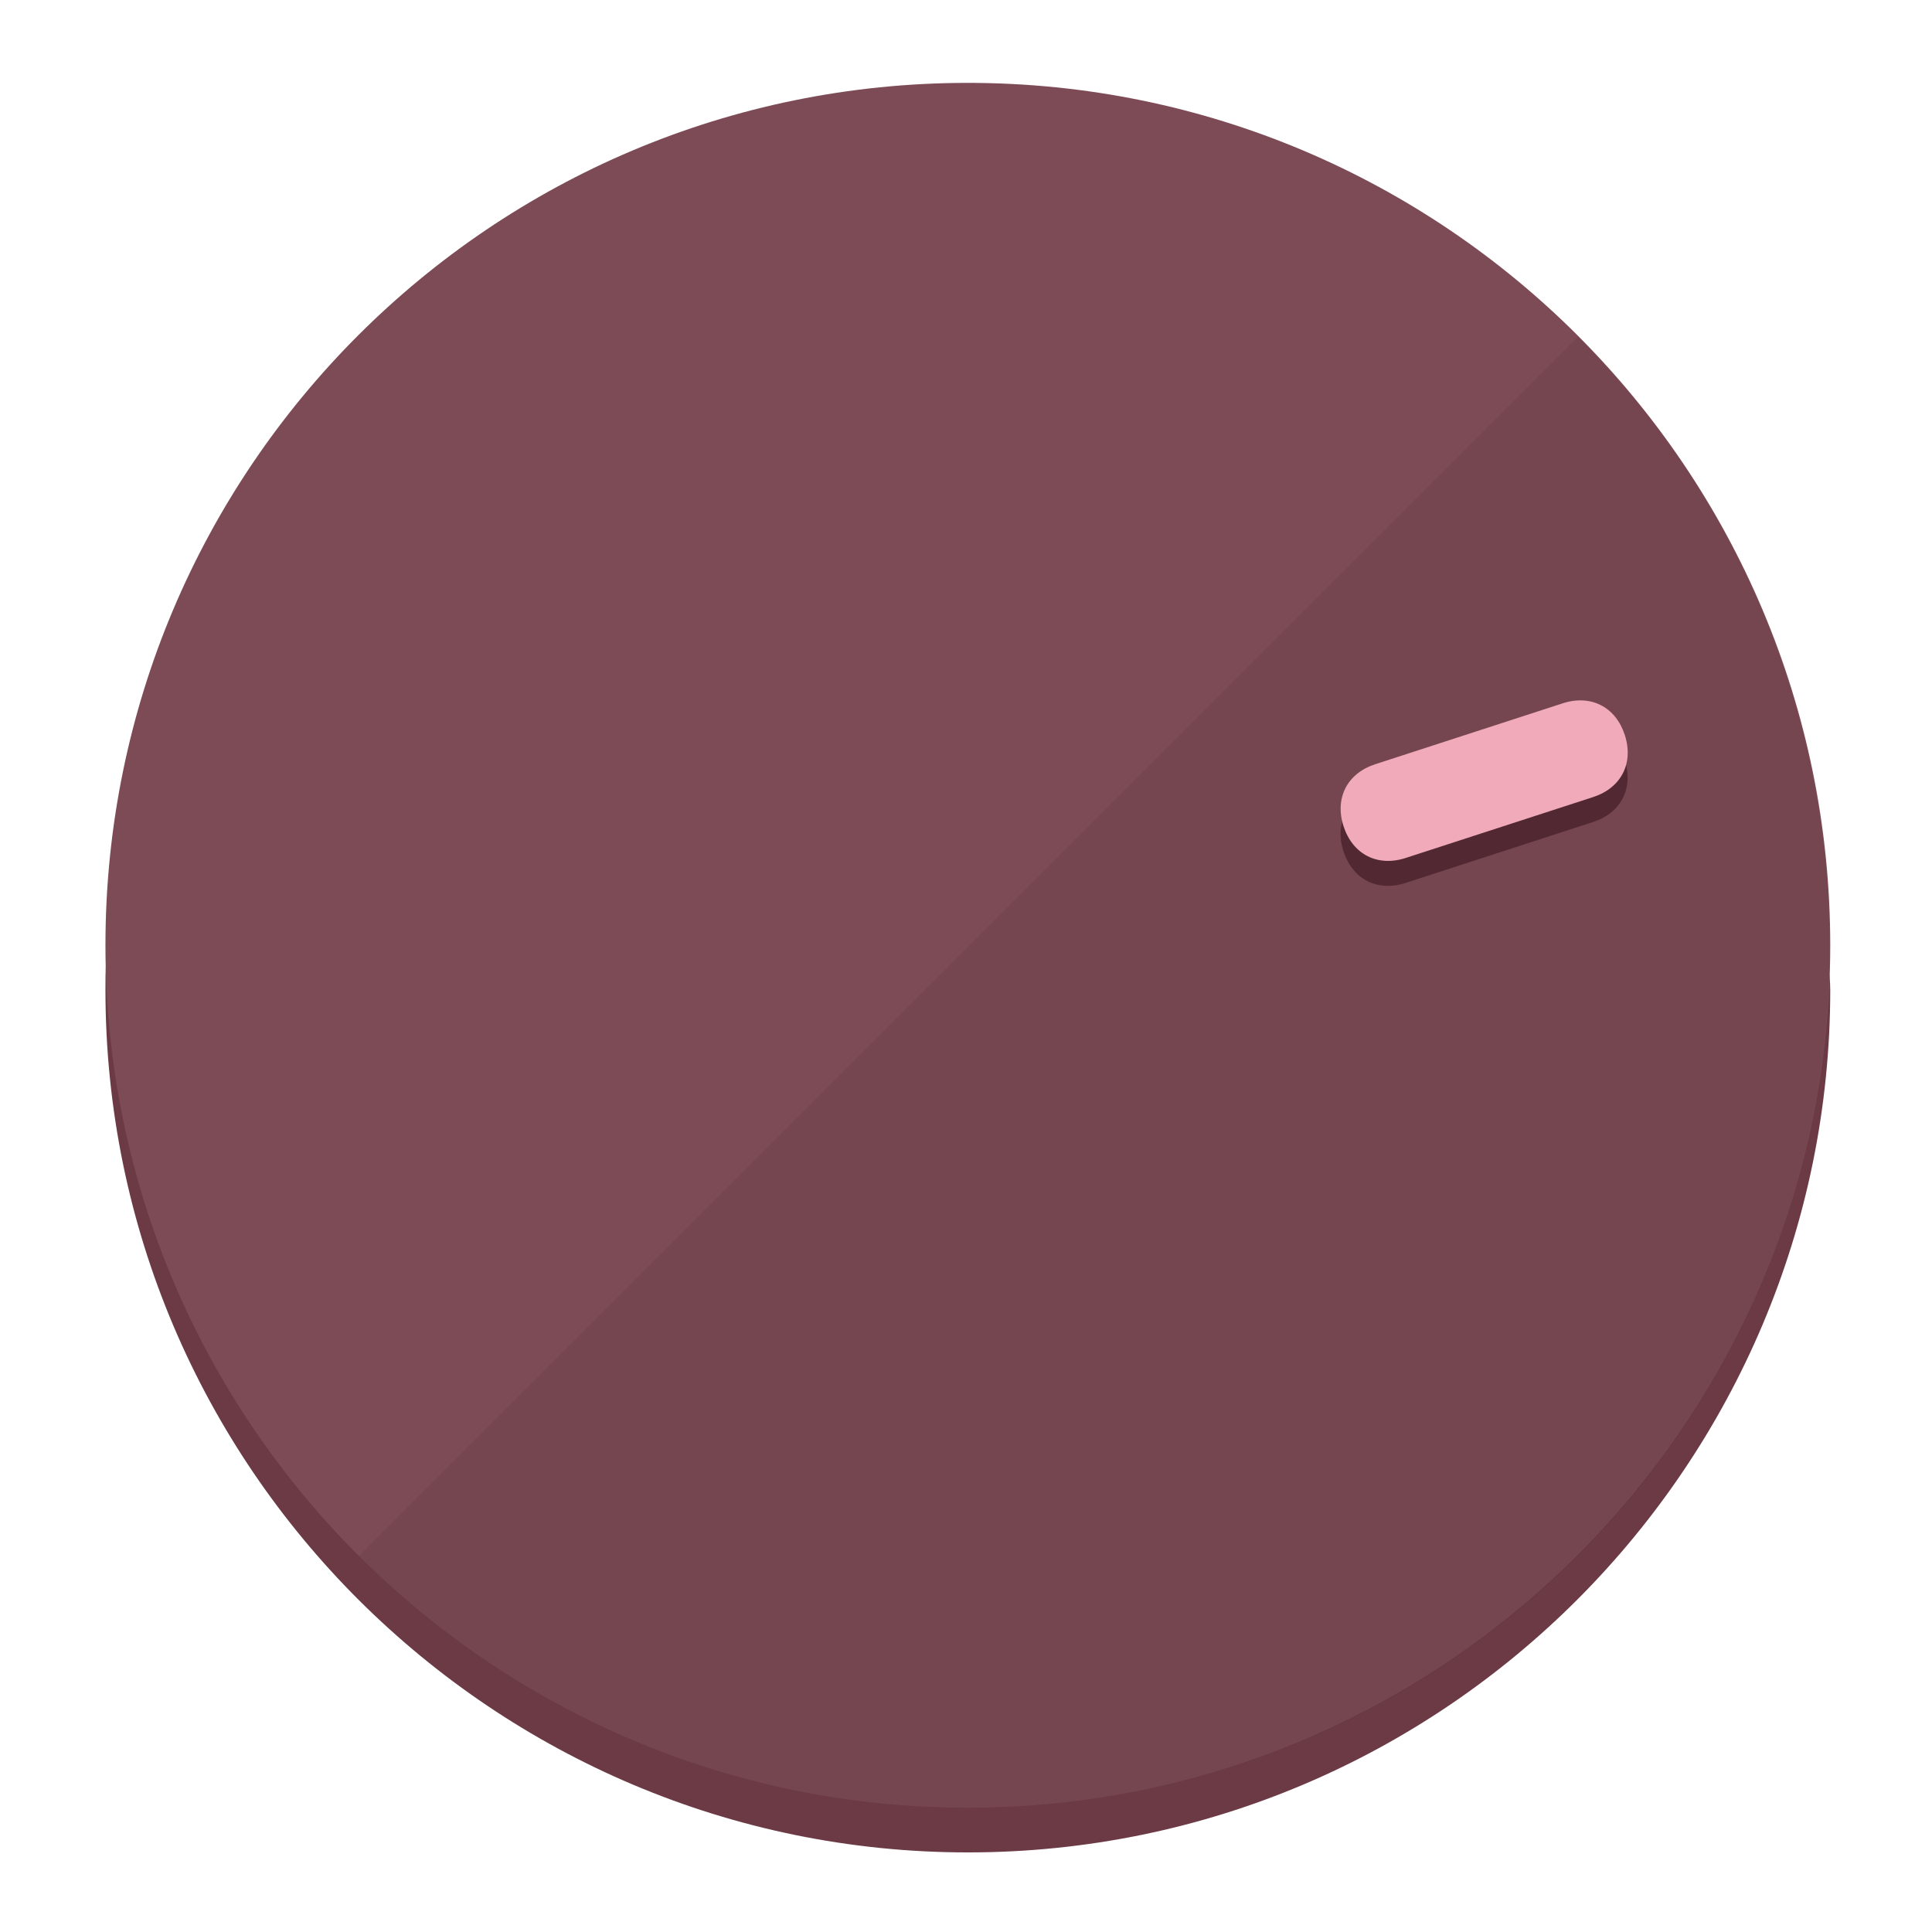
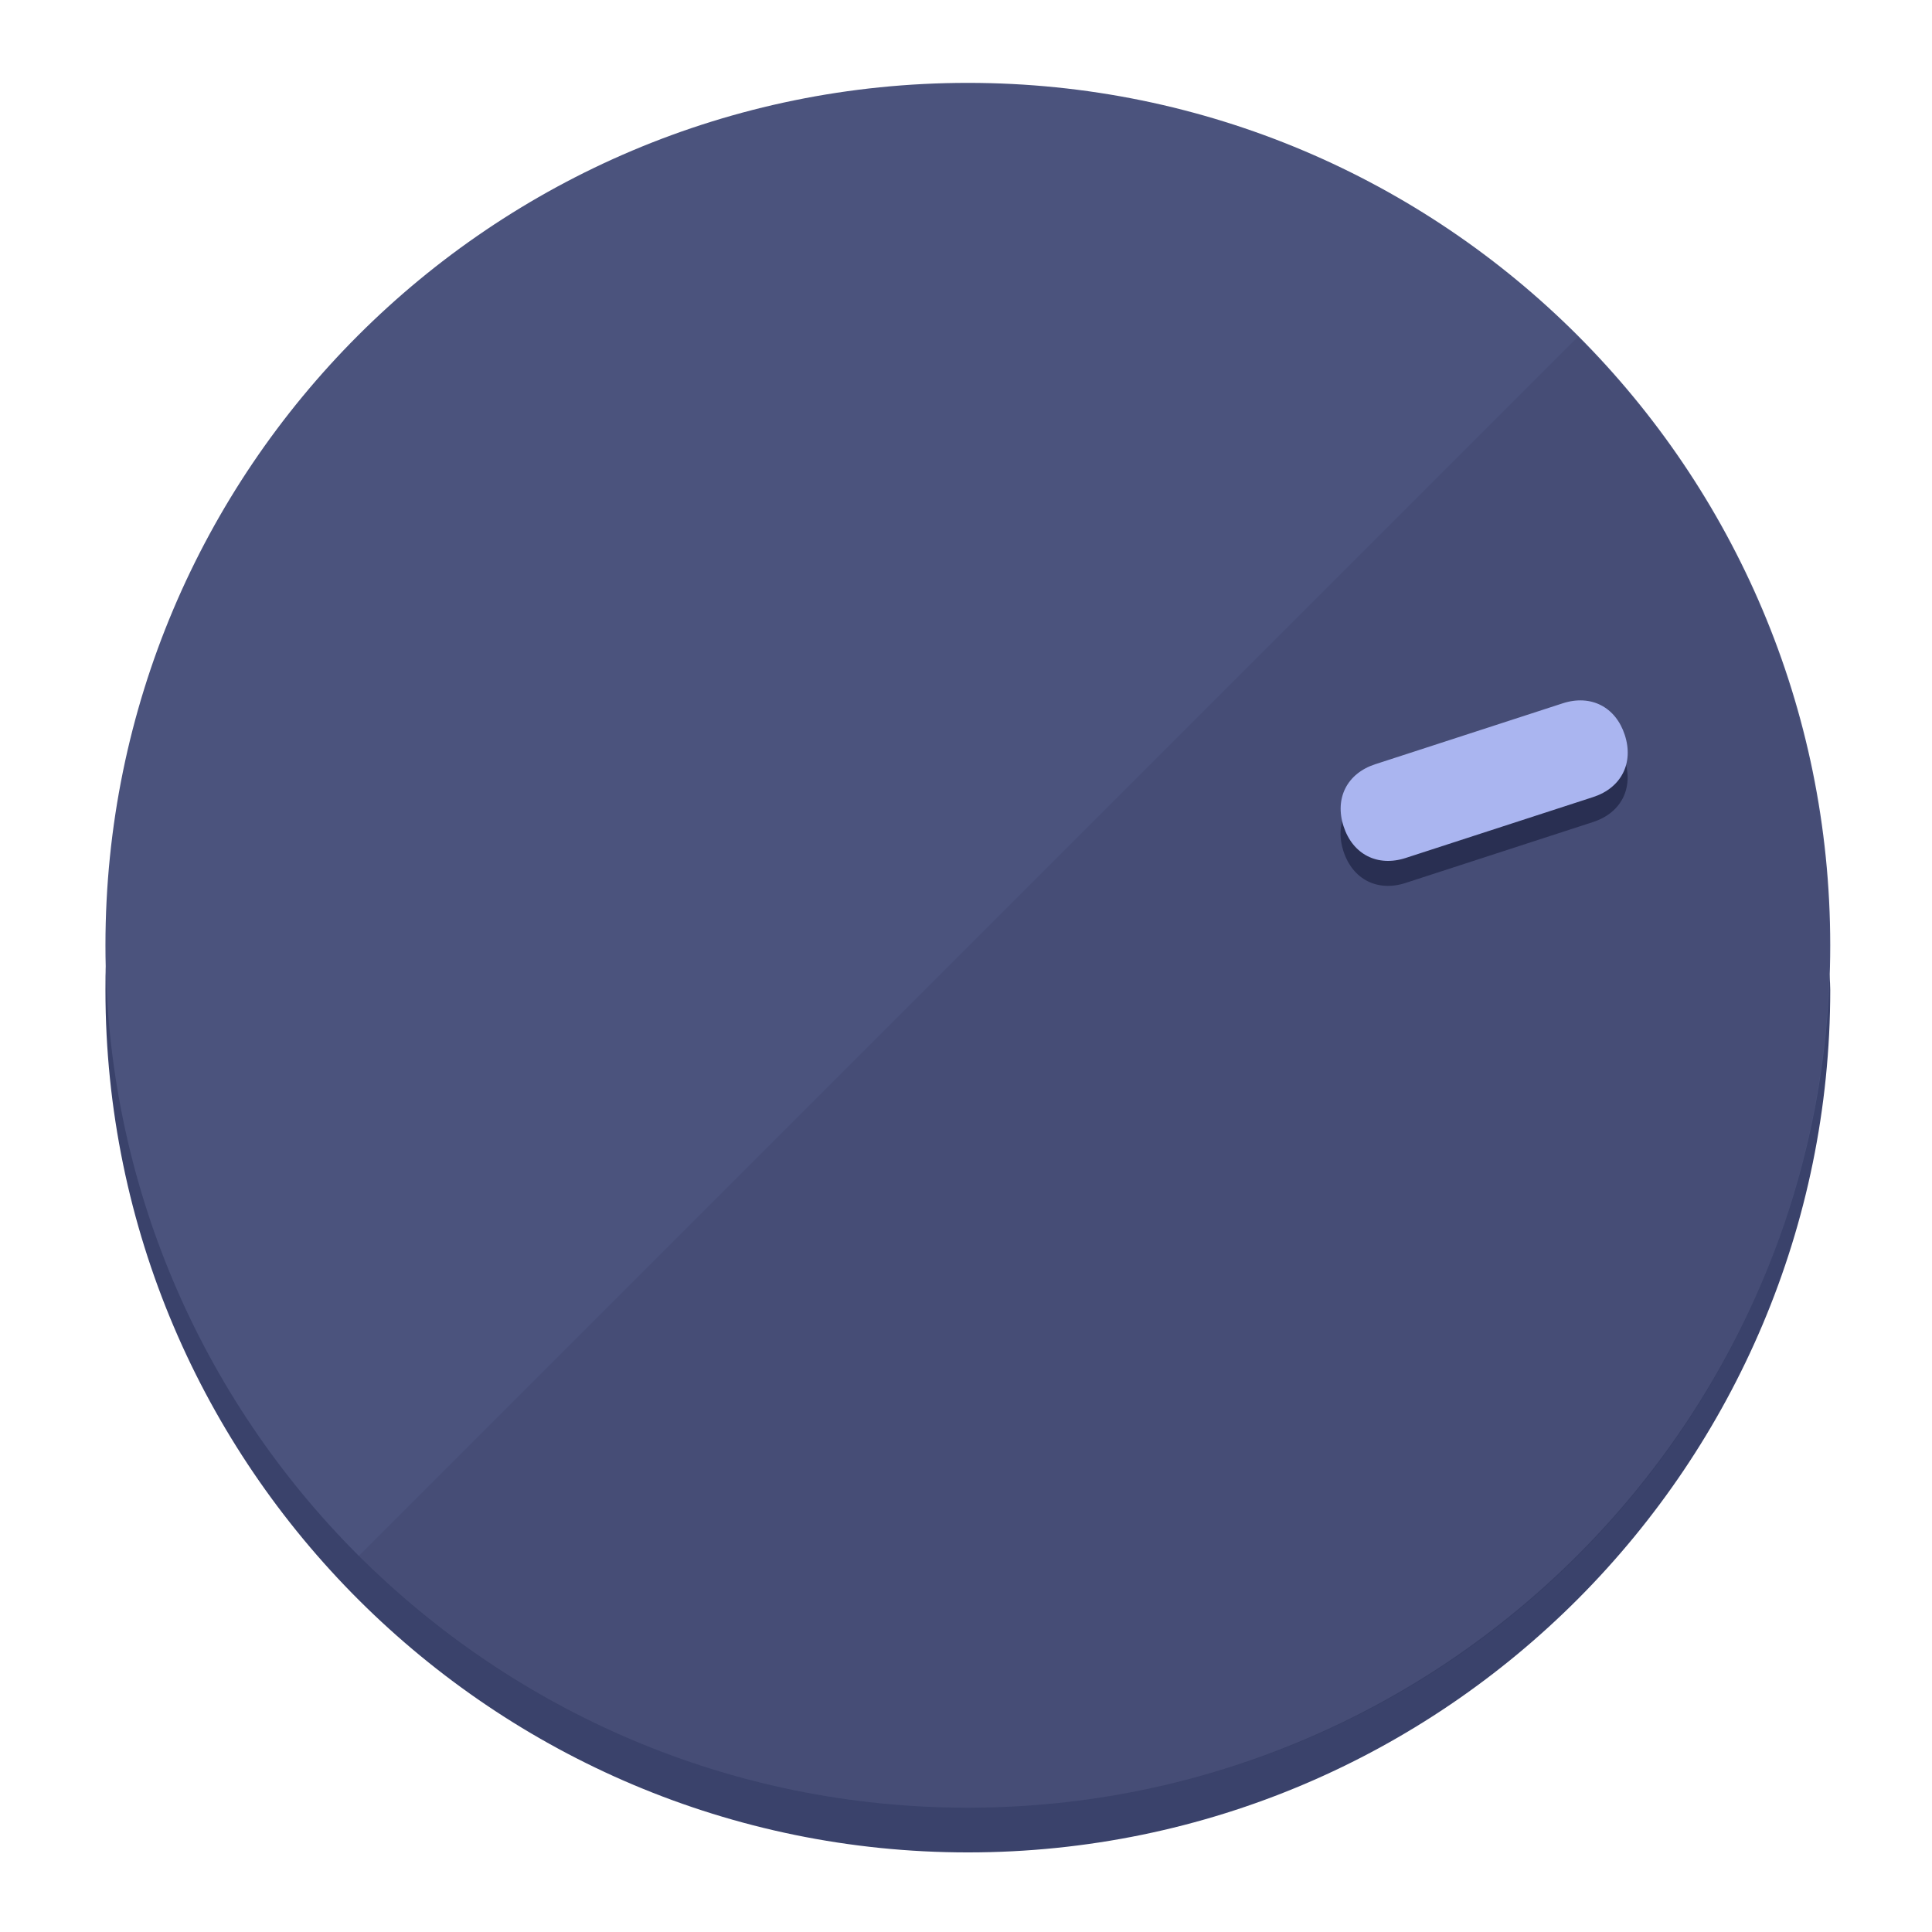
<svg xmlns="http://www.w3.org/2000/svg" height="120px" width="120px" version="1.1" id="Layer_1" viewBox="0 0 496.8 496.8" xml:space="preserve">
  <defs id="defs23" />
  <g id="g3158">
-     <path style="display:inline;fill:#6B3A45;fill-opacity:1;stroke-width:1.584" d="m 248.875,445.92 c 116.582,0 212.89,-91.238 220.493,-205.286 0,5.069 1.267,8.87 1.267,13.939 0,121.651 -98.842,221.76 -221.76,221.76 -121.651,0 -221.76,-98.842 -221.76,-221.76 0,-5.069 0,-8.87 1.267,-13.939 7.603,114.048 103.91,205.286 220.493,205.286 z" id="path8" />
-     <circle style="display:inline;fill:#7D4B56;fill-opacity:1;stroke-width:1.584" cx="248.875" cy="243.071" r="221.76" id="circle12" />
-     <path style="display:inline;fill:#522932;fill-opacity:0.154;stroke-width:1.587" d="m 405.744,86.606 c 86.308,86.308 86.308,227.193 0,313.5 -86.308,86.308 -227.193,86.308 -313.5,0" id="path14" />
+     <path style="display:inline;fill:#3A426B;fill-opacity:1;stroke-width:1.584" d="m 248.875,445.92 c 116.582,0 212.89,-91.238 220.493,-205.286 0,5.069 1.267,8.87 1.267,13.939 0,121.651 -98.842,221.76 -221.76,221.76 -121.651,0 -221.76,-98.842 -221.76,-221.76 0,-5.069 0,-8.87 1.267,-13.939 7.603,114.048 103.91,205.286 220.493,205.286 z" id="path8" />
+     <circle style="display:inline;fill:#4B537D;fill-opacity:1;stroke-width:1.584" cx="248.875" cy="243.071" r="221.76" id="circle12" />
+     <path style="display:inline;fill:#292F52;fill-opacity:0.154;stroke-width:1.587" d="m 405.744,86.606 c 86.308,86.308 86.308,227.193 0,313.5 -86.308,86.308 -227.193,86.308 -313.5,0" id="path14" />
  </g>
  <g id="g3198">
    <circle style="display:none;fill:#000000;fill-opacity:0;stroke-width:1.584" cx="308.441" cy="-161.035" r="221.76" id="circle12-3" transform="rotate(72)" />
-     <path style="display:inline;fill:#522932;fill-opacity:1;stroke-width:1.584" d="m 361.436,227.043 c -7.231,2.35 -13.618,-0.905 -15.968,-8.136 v 0 c -2.35,-7.231 0.905,-13.618 8.136,-15.968 l 48.207,-15.663 c 7.231,-2.349 13.618,0.905 15.968,8.136 v 0 c 2.35,7.231 -0.905,13.618 -8.136,15.968 z" id="path3789" />
-     <path style="display:inline;fill:#F0AABA;stroke-width:1.584" d="m 361.461,220.621 c -7.231,2.349 -13.618,-0.905 -15.968,-8.136 v 0 c -2.35,-7.231 0.905,-13.618 8.136,-15.968 l 48.207,-15.663 c 7.231,-2.35 13.618,0.905 15.968,8.136 v 0 c 2.35,7.231 -0.905,13.618 -8.136,15.968 z" id="path915" />
+     <path style="display:inline;fill:#292F52;fill-opacity:1;stroke-width:1.584" d="m 361.436,227.043 c -7.231,2.35 -13.618,-0.905 -15.968,-8.136 v 0 c -2.35,-7.231 0.905,-13.618 8.136,-15.968 l 48.207,-15.663 c 7.231,-2.349 13.618,0.905 15.968,8.136 v 0 c 2.35,7.231 -0.905,13.618 -8.136,15.968 z" id="path3789" />
+     <path style="display:inline;fill:#AAB5F0;stroke-width:1.584" d="m 361.461,220.621 c -7.231,2.349 -13.618,-0.905 -15.968,-8.136 v 0 c -2.35,-7.231 0.905,-13.618 8.136,-15.968 l 48.207,-15.663 c 7.231,-2.35 13.618,0.905 15.968,8.136 v 0 c 2.35,7.231 -0.905,13.618 -8.136,15.968 z" id="path915" />
  </g>
</svg>
